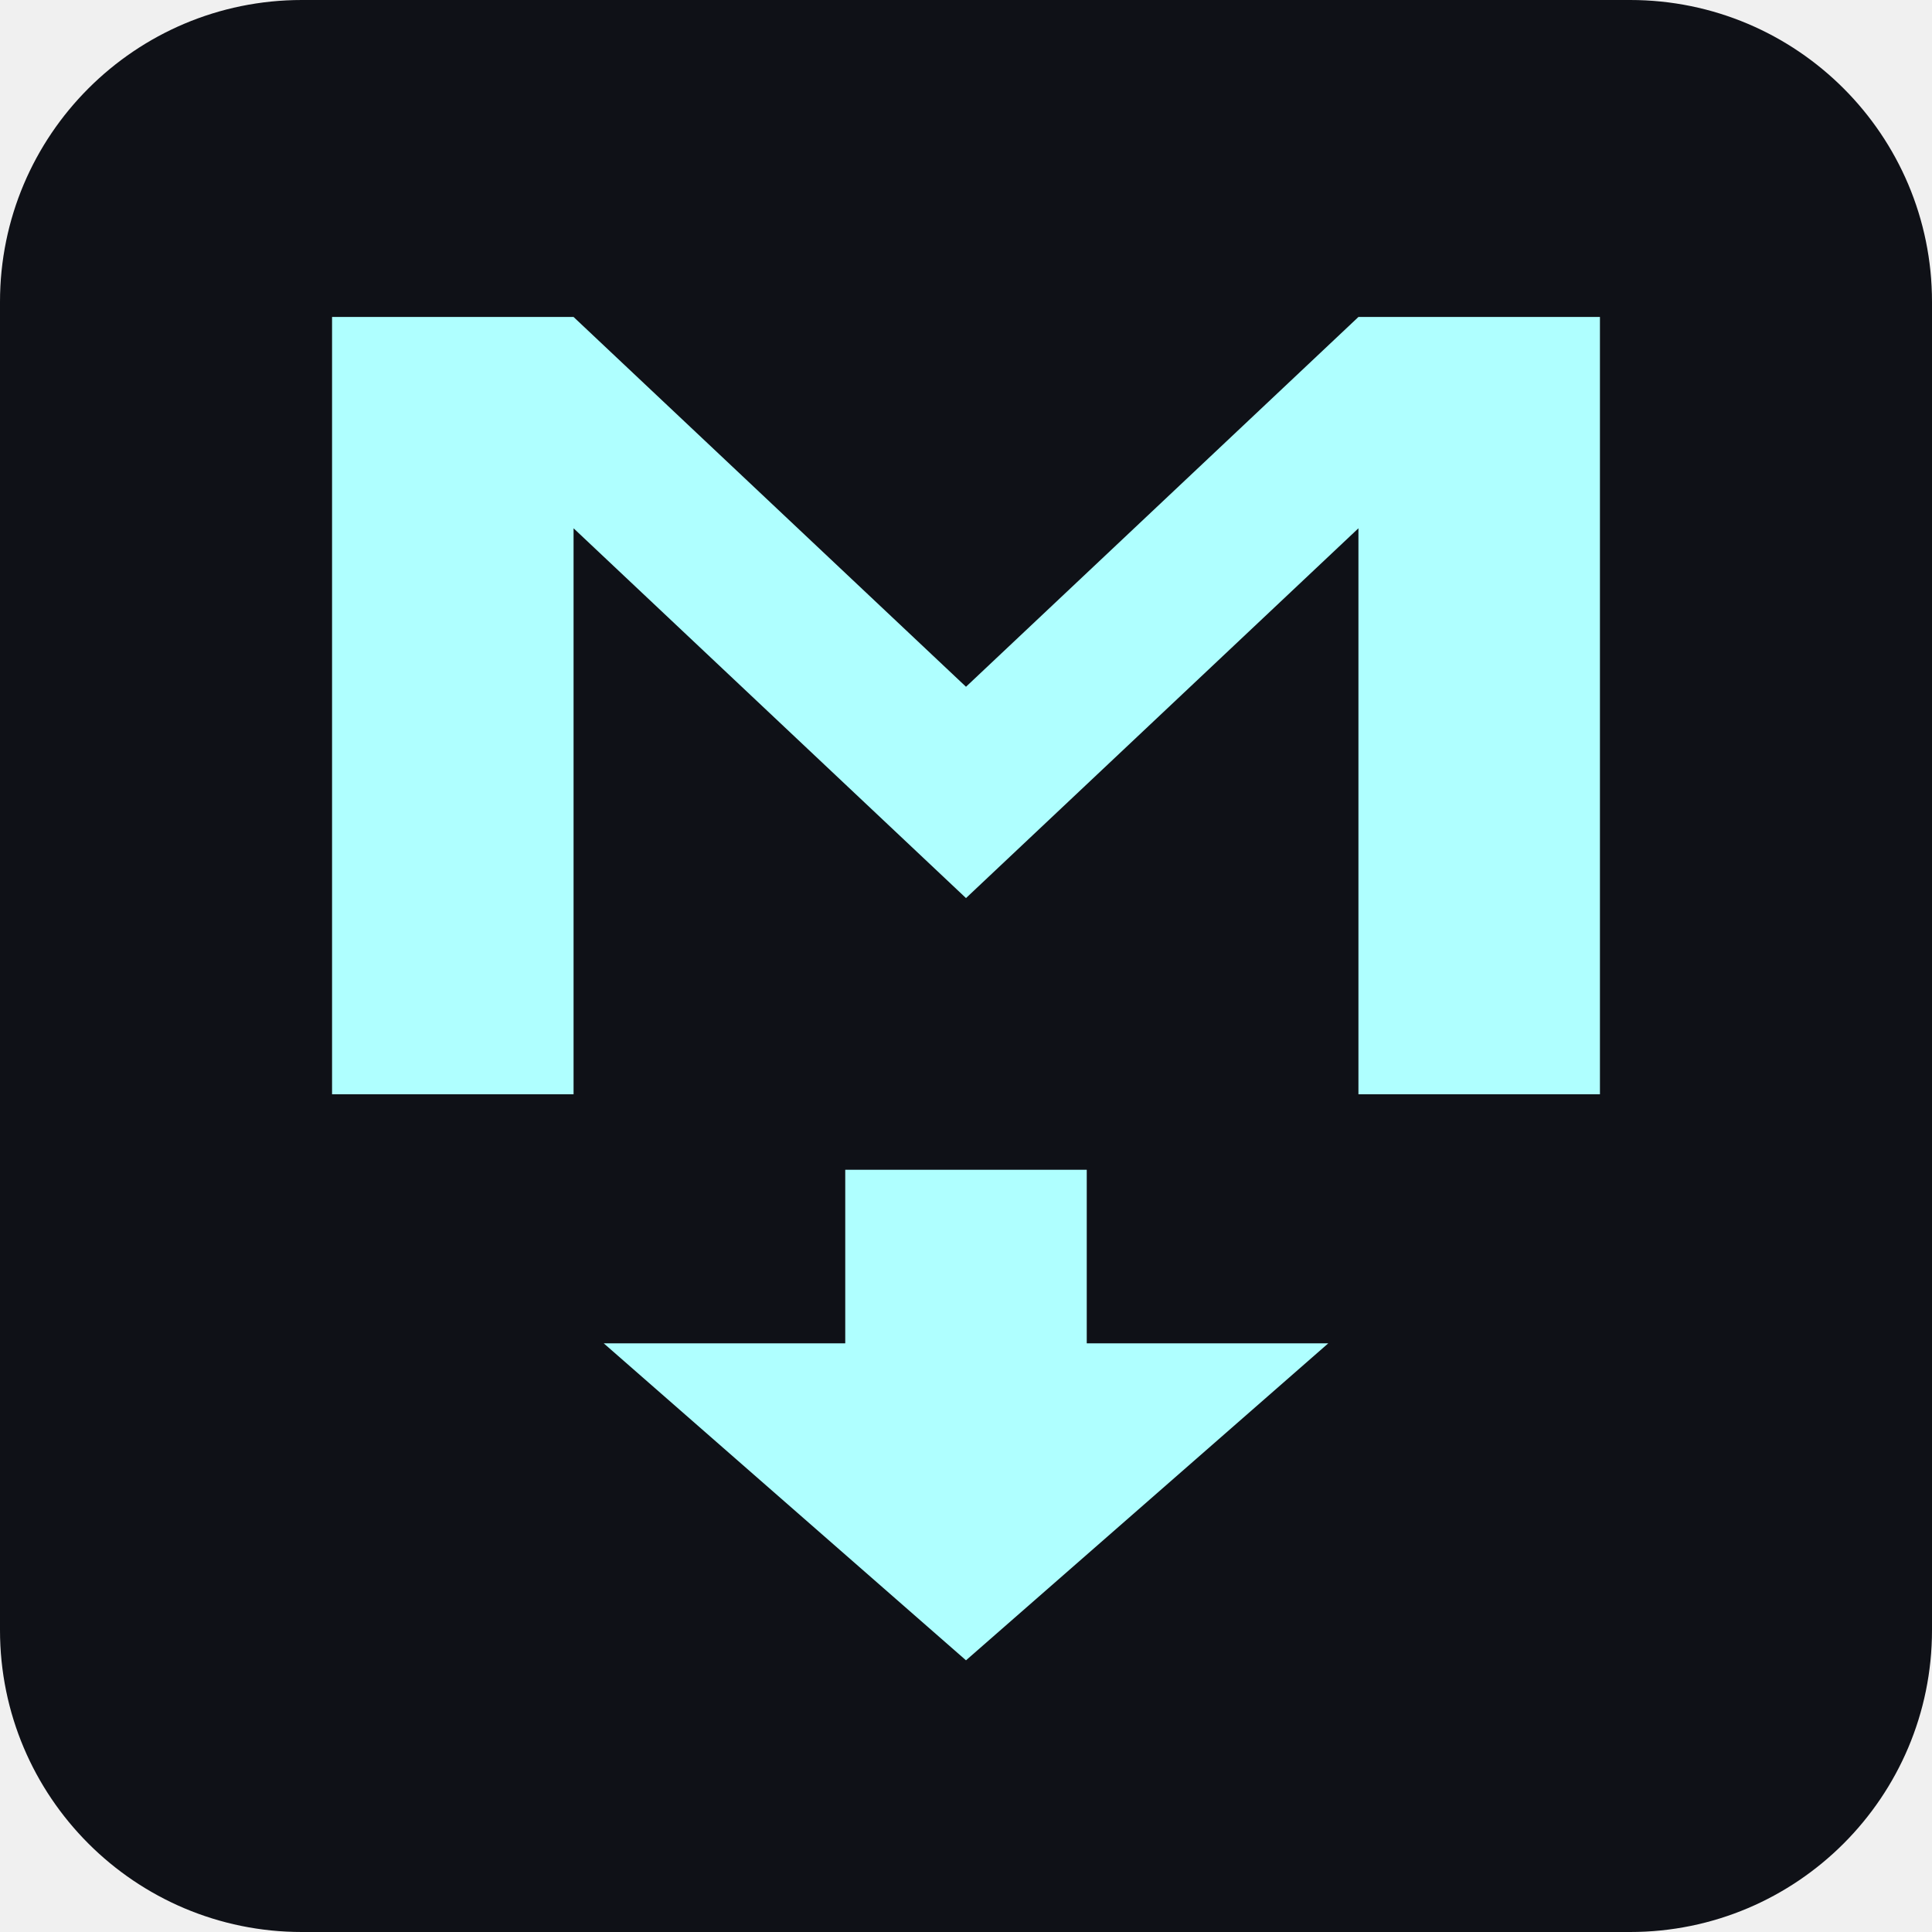
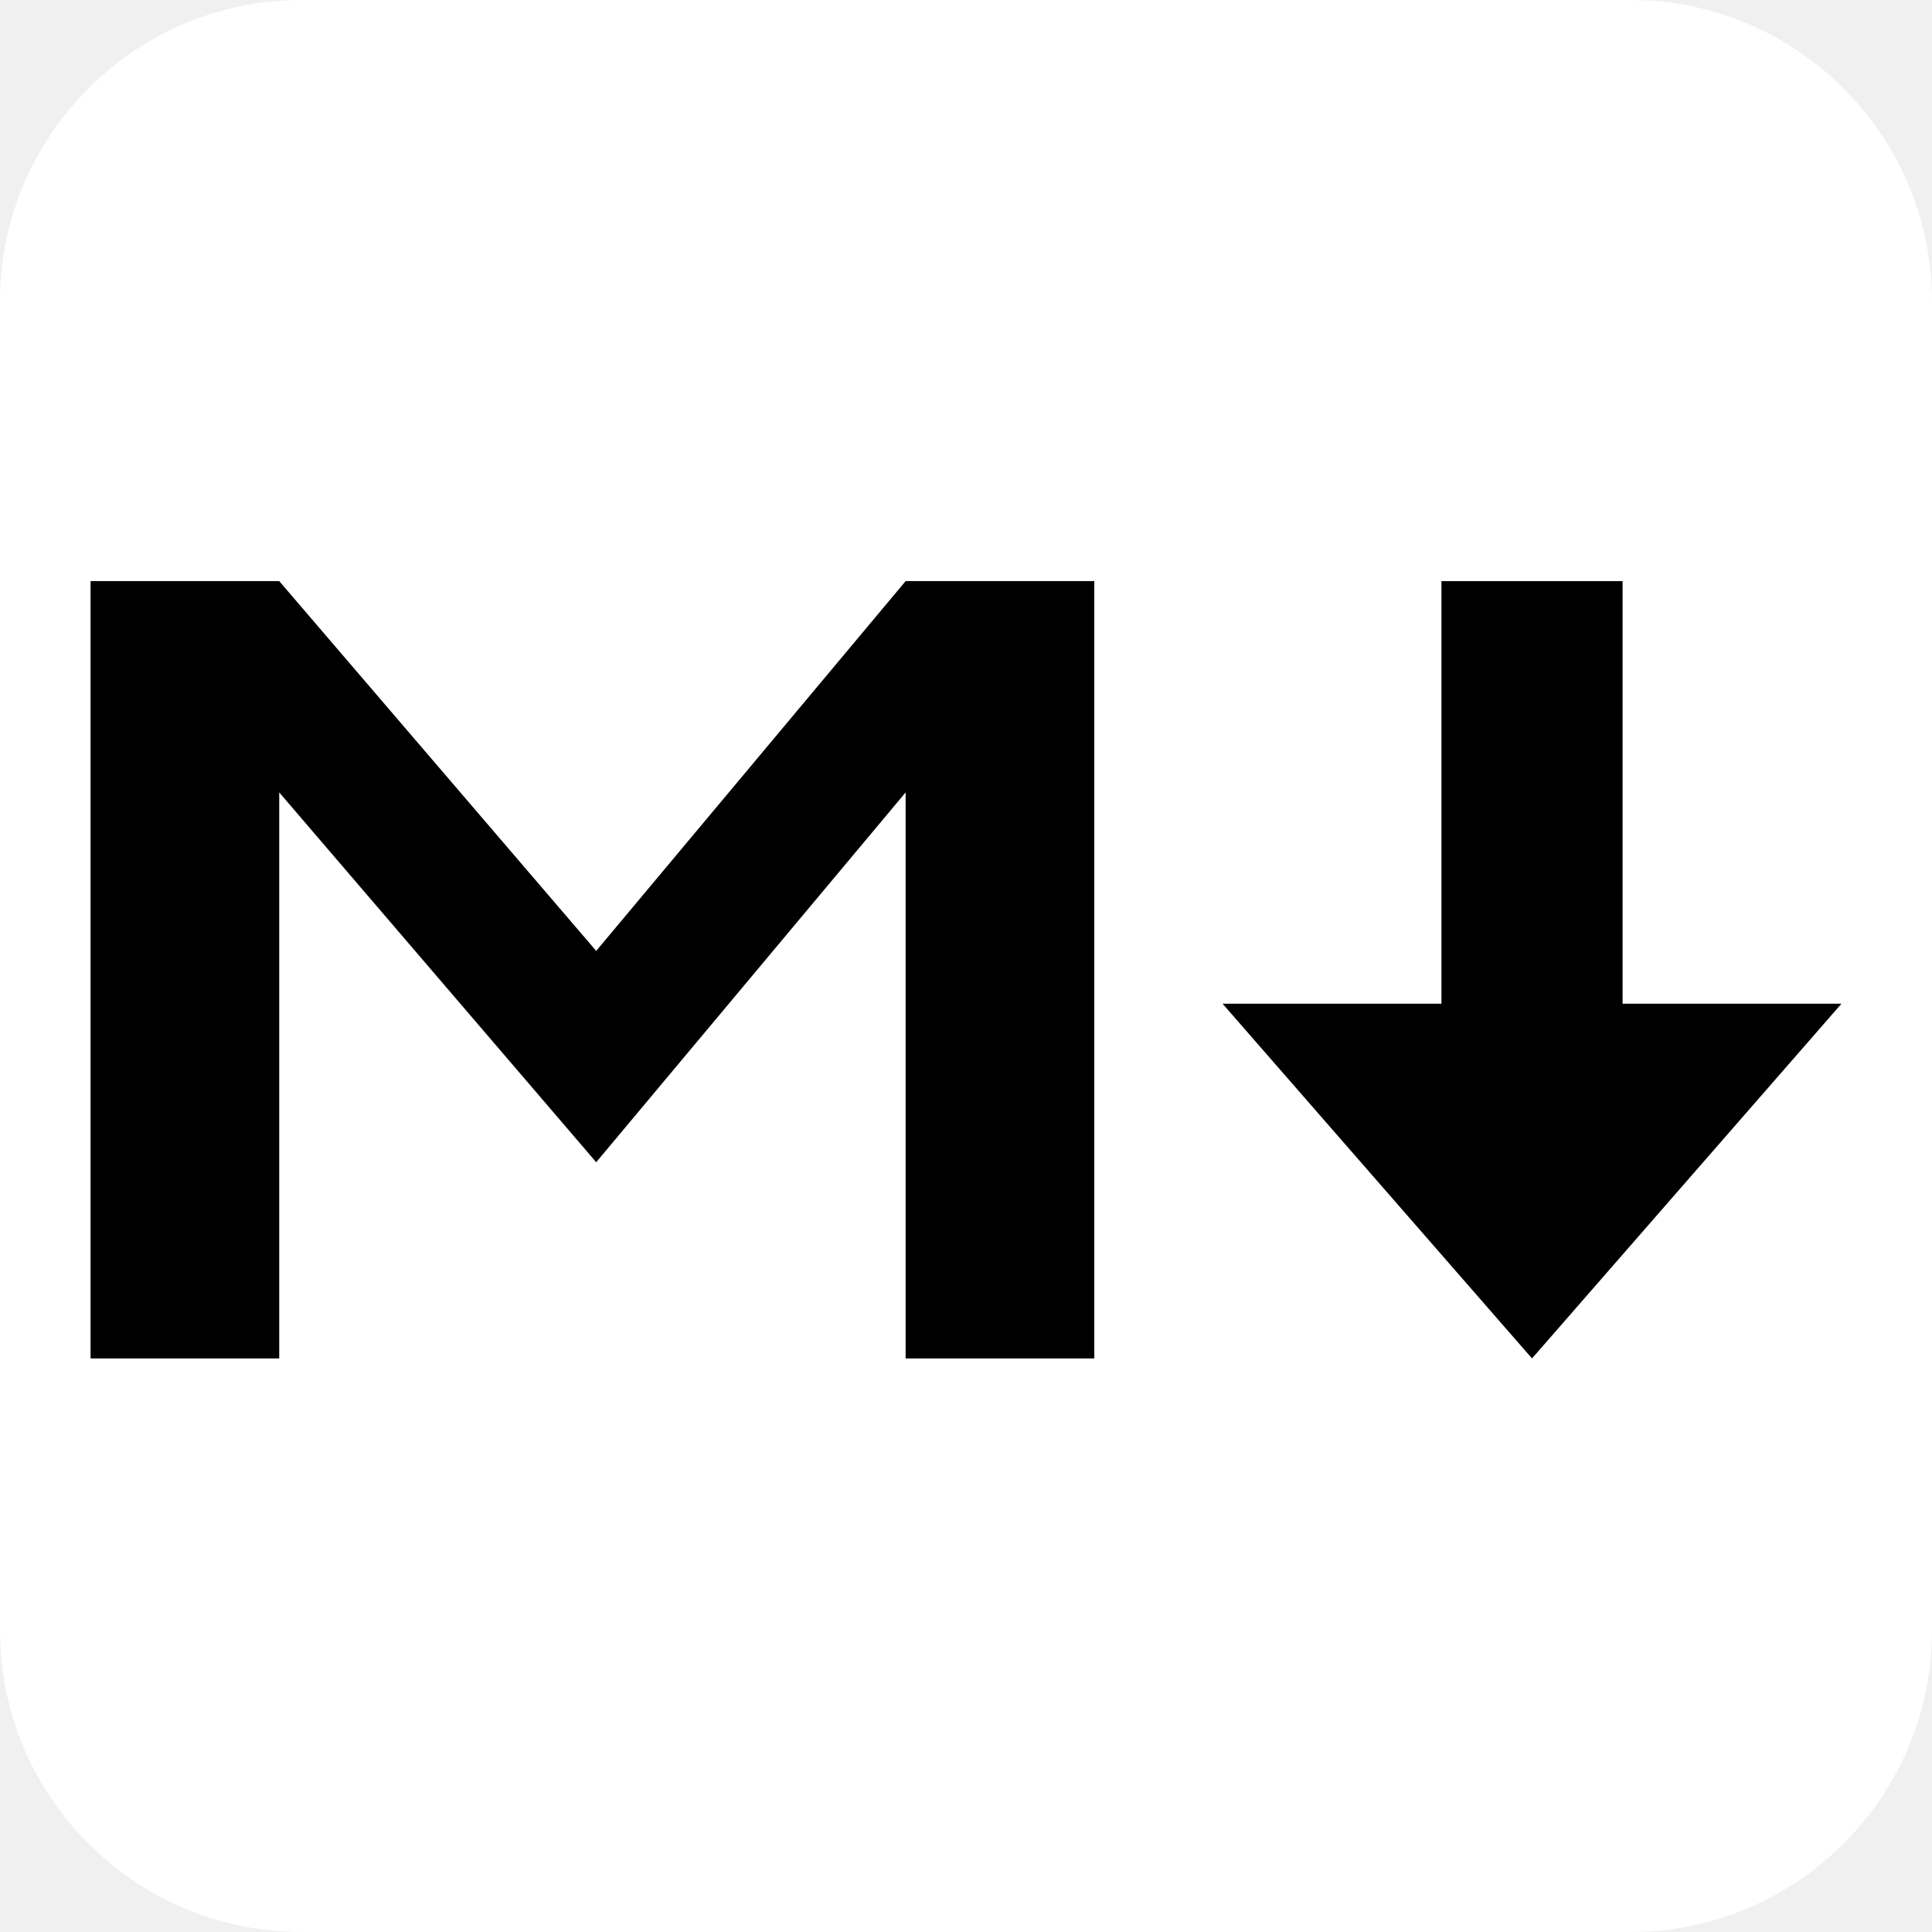
<svg xmlns="http://www.w3.org/2000/svg" viewBox="0 0 256 256" width="256" height="256">
-   <rect width="256" height="256" rx="40" fill="#0f1117" />
-   <polygon fill="#afffff" points="44,145 44,42 76,42 128,91 180,42 212,42 212,145 180,145 180,70 128,119 76,70 76,145" />
-   <rect x="112" y="155" width="32" height="30" fill="#afffff" />
-   <polygon fill="#afffff" points="80,178 176,178 128,220" />
+   <rect width="256" height="256" rx="40" fill="#ffffff" />
+   <polygon fill="#000000" points="12,180 12,77 37,77 79,126 120,77 145,77 145,180 120,180 120,105 79,154 37,105 37,180" />
+   <rect x="191" y="77" width="24" height="63" fill="#000000" />
+   <polygon fill="#000000" points="162,133 244,133 203,180" />
</svg>
